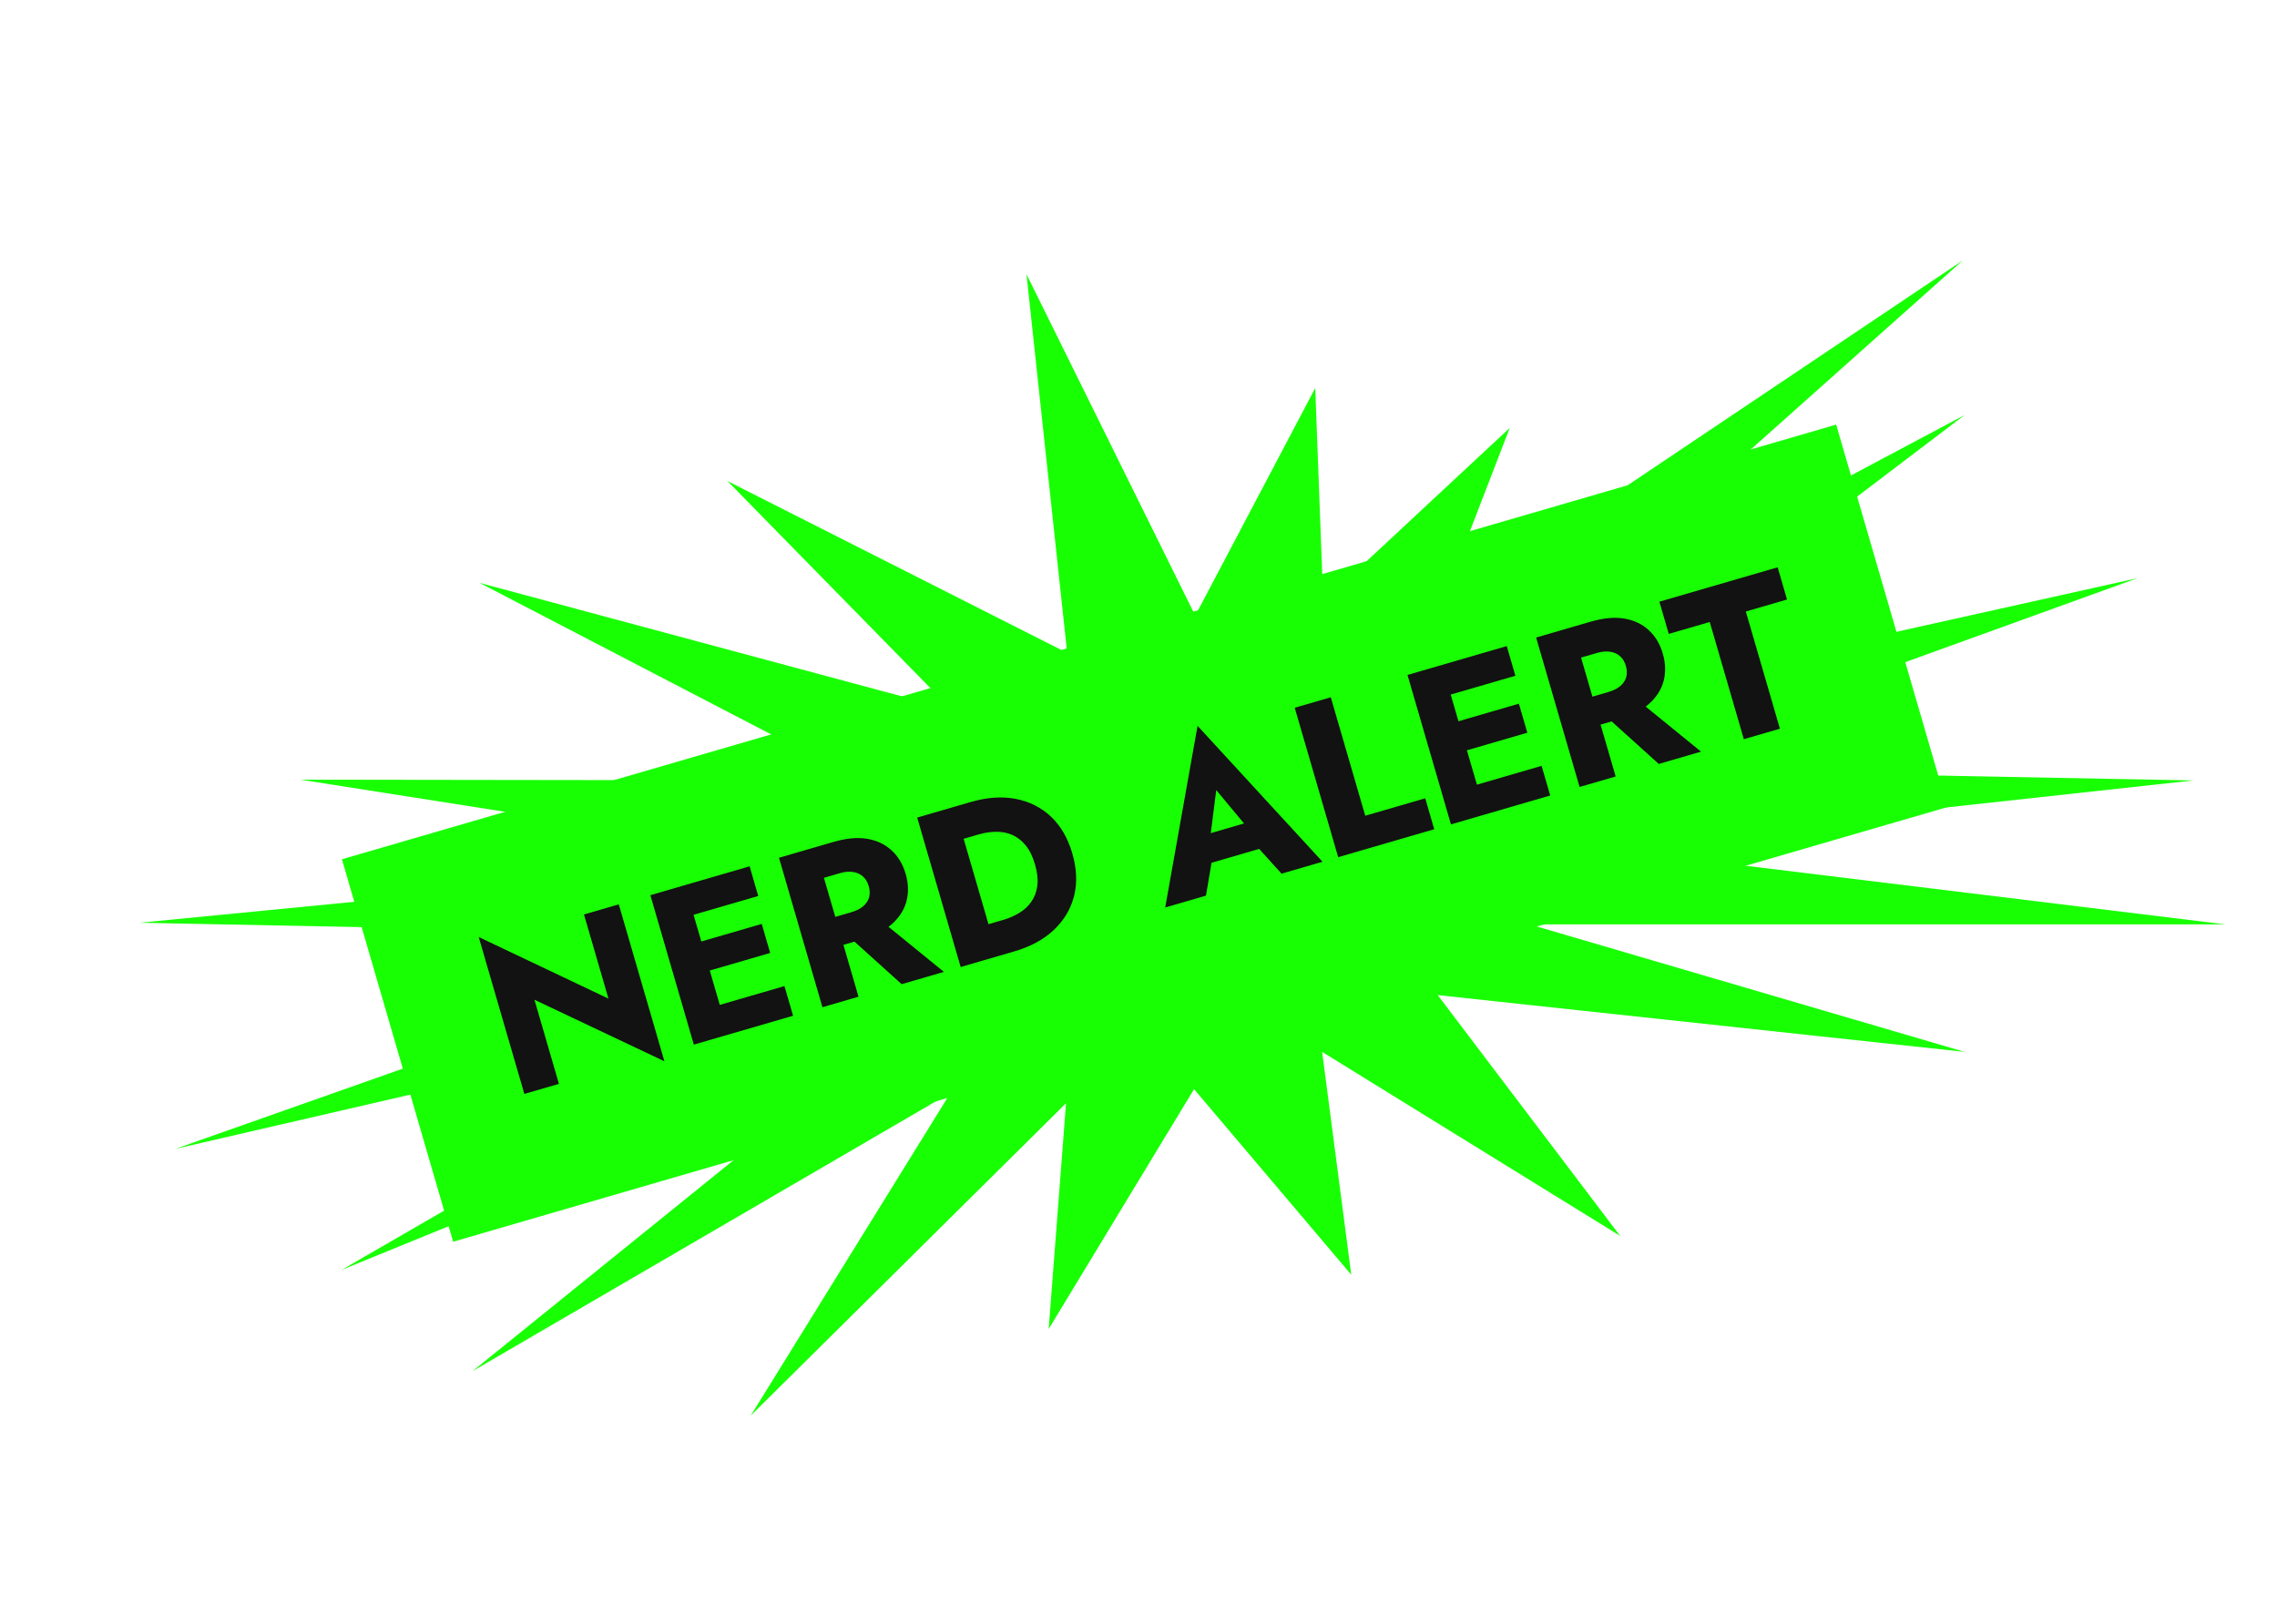
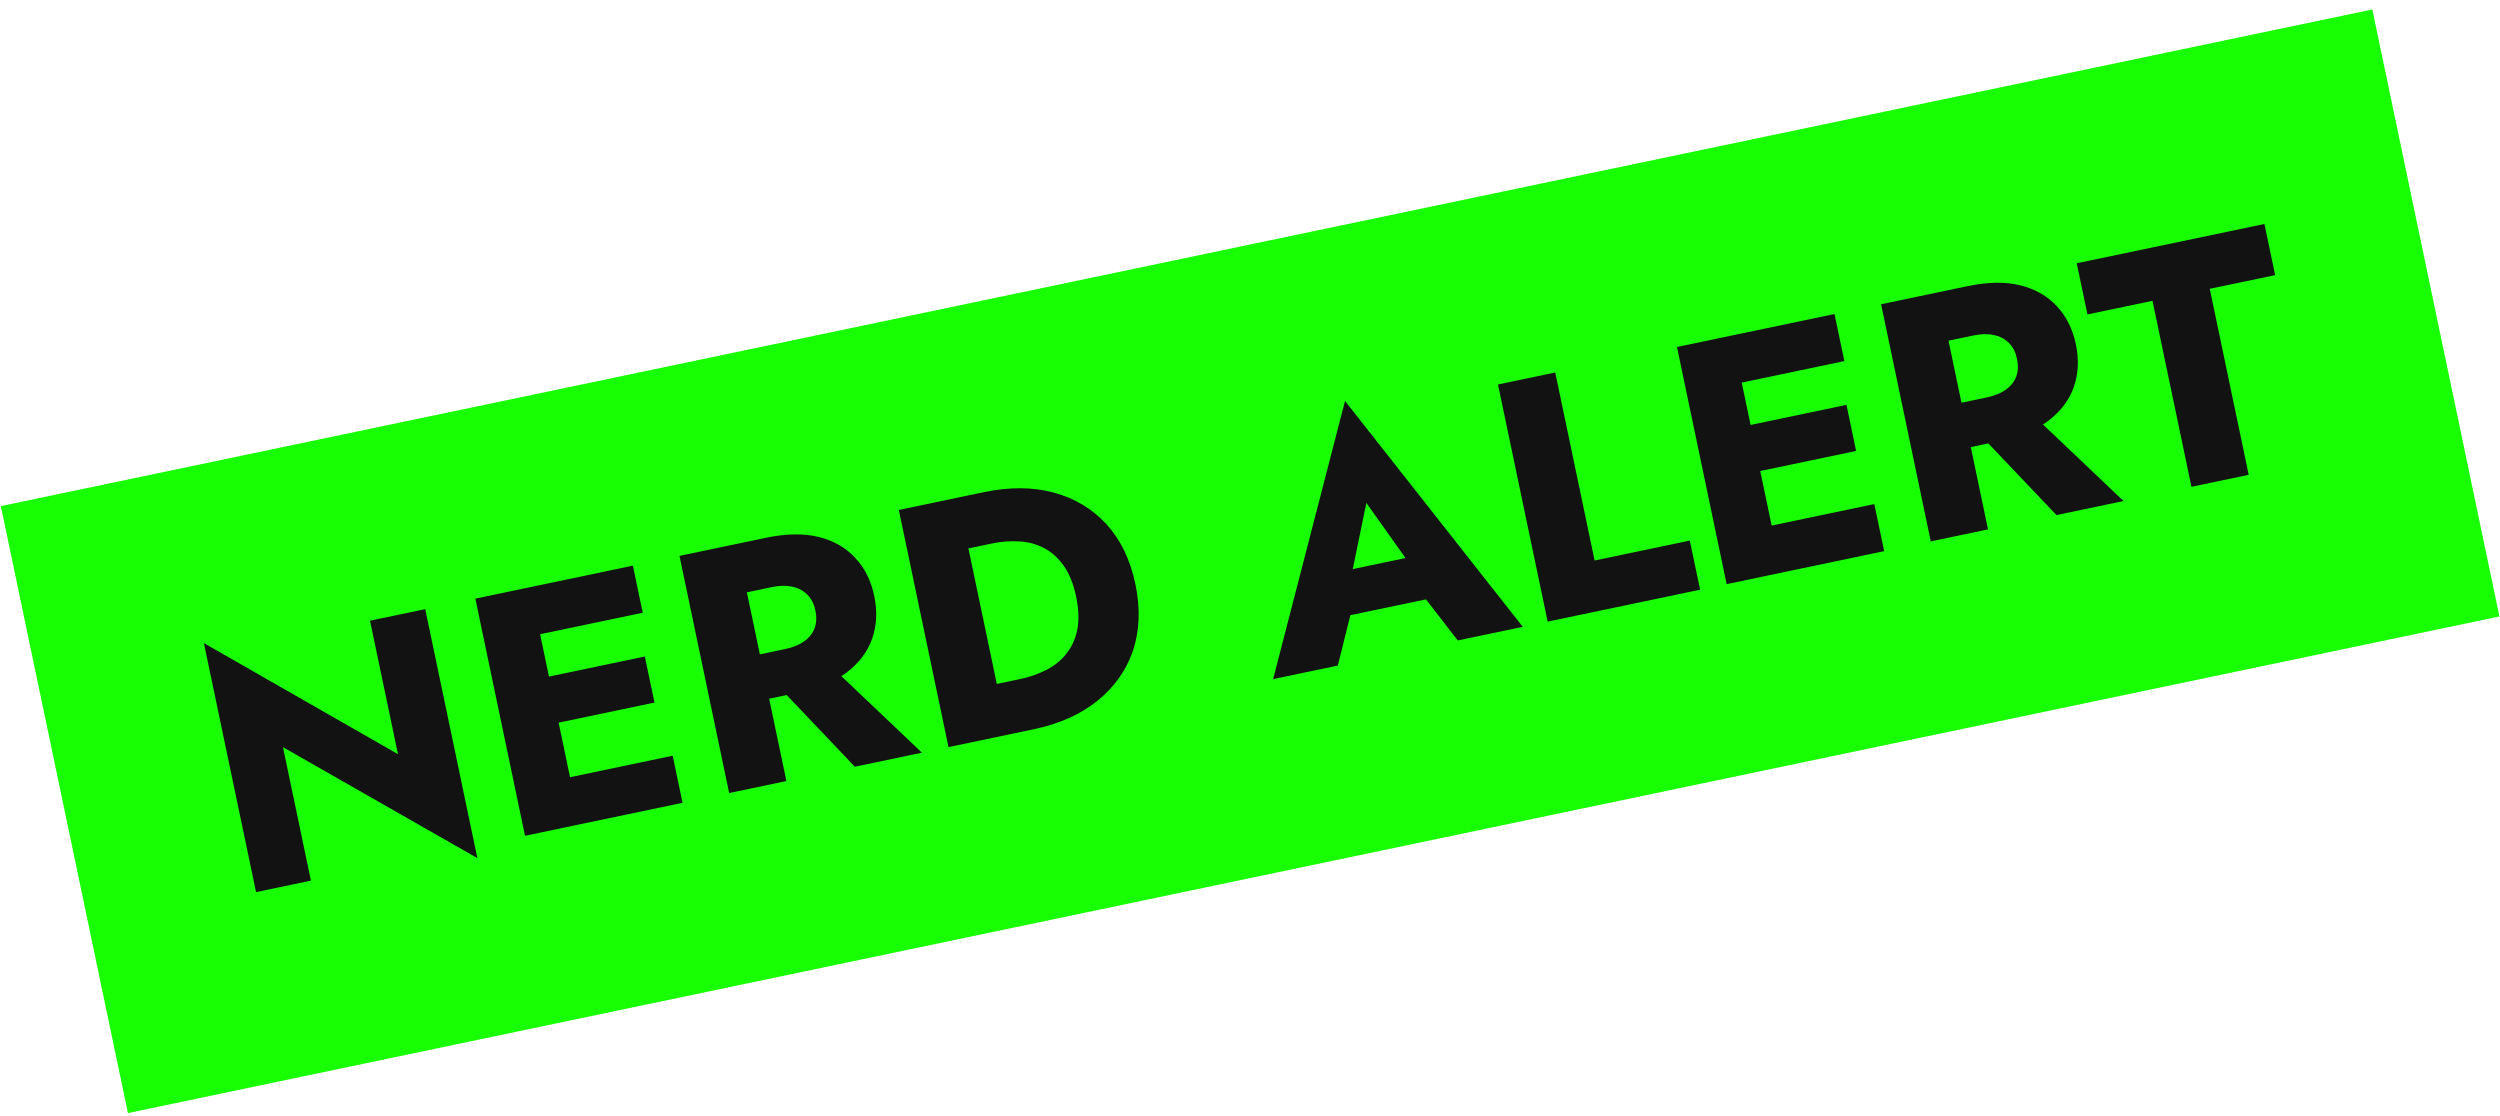
- <svg xmlns="http://www.w3.org/2000/svg" width="251" height="179" viewBox="0 0 251 179" fill="none">
-   <path d="M113.153 30.23L131.756 67.863L144.981 42.772L145.868 66.311L166.423 47.169L158.593 67.465L216.375 28.698L168.684 71.213L216.564 45.748L175.154 77.187L235.619 63.73L177.369 84.803L241.79 86.028L175.113 93.315L245.29 101.891L168.606 101.891L216.564 115.949L158.486 109.69L178.596 136.236L145.742 115.949L148.953 140.513L131.623 120.056L115.6 146.493L117.511 121.608L82.754 156.046L104.786 120.454L52.084 151.143L94.695 116.706L37.67 139.976L88.225 110.732L19.327 126.642L86.01 103.116L15.376 101.714L88.266 94.603L33.119 85.943L94.773 86.028L52.863 64.249L104.893 78.229L80.184 53.02L117.637 71.97L113.153 30.23Z" fill="#18FF04" />
-   <rect width="171.544" height="43.907" transform="translate(37.6897 94.7163) rotate(-16.218)" fill="#18FF04" />
-   <path d="M64.374 100.805L68.21 99.689L73.24 116.985L58.915 110.202L61.612 119.474L57.8 120.582L52.769 103.287L67.071 110.076L64.374 100.805ZM79.117 114.382L78.166 111.111L86.472 108.695L87.424 111.966L79.117 114.382ZM75.278 101.181L74.326 97.91L82.633 95.494L83.584 98.765L75.278 101.181ZM77.064 107.322L76.133 104.122L83.969 101.843L84.9 105.043L77.064 107.322ZM71.691 98.677L75.503 97.568L80.294 114.04L76.482 115.148L71.691 98.677ZM92.609 102.367L96.726 101.169L104.049 107.13L99.39 108.485L92.609 102.367ZM85.869 94.553L89.846 93.396L94.637 109.868L90.66 111.024L85.869 94.553ZM89.342 97.192L88.363 93.827L91.87 92.807C93.281 92.397 94.524 92.282 95.598 92.463C96.671 92.644 97.57 93.072 98.293 93.746C99.012 94.405 99.527 95.267 99.837 96.334C100.143 97.385 100.171 98.389 99.922 99.347C99.669 100.288 99.138 101.123 98.329 101.852C97.52 102.581 96.409 103.15 94.997 103.561L91.491 104.581L90.595 101.498L93.819 100.561C94.352 100.405 94.784 100.195 95.115 99.928C95.457 99.642 95.684 99.312 95.797 98.939C95.905 98.55 95.893 98.128 95.76 97.673C95.628 97.218 95.414 96.864 95.119 96.609C94.82 96.339 94.448 96.175 94.006 96.116C93.579 96.053 93.099 96.099 92.566 96.254L89.342 97.192ZM101.105 90.121L105.199 88.93L109.99 105.402L105.896 106.593L101.105 90.121ZM111.778 104.882L108.531 105.826L107.504 102.297L110.611 101.393C111.238 101.211 111.819 100.957 112.354 100.631C112.904 100.301 113.347 99.891 113.681 99.403C114.031 98.909 114.253 98.326 114.346 97.652C114.435 96.963 114.349 96.171 114.089 95.277C113.829 94.383 113.479 93.677 113.039 93.158C112.594 92.624 112.092 92.242 111.532 92.014C110.988 91.781 110.395 91.672 109.753 91.689C109.127 91.701 108.5 91.798 107.873 91.981L104.767 92.884L103.74 89.355L106.987 88.41C108.791 87.885 110.45 87.769 111.964 88.06C113.478 88.351 114.774 89.004 115.852 90.017C116.929 91.031 117.714 92.385 118.207 94.079C118.695 95.758 118.759 97.322 118.398 98.771C118.032 100.204 117.288 101.45 116.167 102.508C115.045 103.566 113.582 104.357 111.778 104.882ZM131.872 95.592L131.272 92.474L139.437 90.099L140.579 93.059L131.872 95.592ZM134.07 87.091L133.311 93.08L133.753 93.896L132.938 98.727L128.443 100.035L132.01 80.009L145.786 94.99L141.268 96.304L138.107 92.808L137.954 91.755L134.07 87.091ZM142.72 78.016L146.697 76.86L150.496 89.919L157.108 87.996L158.1 91.408L147.512 94.488L142.72 78.016ZM162.579 90.106L161.628 86.835L169.934 84.419L170.885 87.689L162.579 90.106ZM158.739 76.905L157.788 73.634L166.094 71.218L167.046 74.489L158.739 76.905ZM160.526 83.046L159.595 79.846L167.431 77.567L168.361 80.767L160.526 83.046ZM155.152 74.4L158.964 73.292L163.755 89.763L159.943 90.872L155.152 74.4ZM176.07 78.091L180.188 76.893L187.511 82.854L182.852 84.209L176.07 78.091ZM169.331 70.276L173.307 69.12L178.099 85.591L174.122 86.748L169.331 70.276ZM172.804 72.916L171.825 69.551L175.331 68.531C176.743 68.12 177.986 68.006 179.059 68.187C180.133 68.368 181.031 68.796 181.755 69.47C182.474 70.129 182.989 70.991 183.299 72.058C183.605 73.109 183.633 74.113 183.384 75.07C183.13 76.012 182.599 76.847 181.79 77.576C180.981 78.304 179.871 78.874 178.459 79.285L174.953 80.305L174.056 77.222L177.28 76.284C177.813 76.129 178.246 75.918 178.576 75.652C178.918 75.365 179.146 75.035 179.258 74.662C179.367 74.274 179.354 73.852 179.222 73.397C179.09 72.942 178.876 72.587 178.581 72.333C178.281 72.063 177.91 71.898 177.468 71.84C177.041 71.777 176.561 71.823 176.028 71.978L172.804 72.916ZM183.952 69.877L182.919 66.324L195.955 62.532L196.989 66.085L192.447 67.406L196.205 80.325L192.228 81.482L188.47 68.563L183.952 69.877Z" fill="#121212" />
+ <svg xmlns="http://www.w3.org/2000/svg" width="177" height="79" viewBox="0 0 177 79" fill="none">
+   <rect width="171.544" height="43.907" transform="translate(0.0585938 35.832) rotate(-11.8278)" fill="#18FF04" />
+   <path d="M26.197 43.946L30.106 43.127L33.798 60.756L20.034 52.898L22.013 62.348L18.128 63.162L14.436 45.532L28.176 53.396L26.197 43.946ZM39.858 58.611L39.159 55.277L47.626 53.504L48.325 56.838L39.858 58.611ZM37.04 45.155L36.341 41.821L44.808 40.048L45.507 43.382L37.04 45.155ZM38.351 51.415L37.667 48.153L45.655 46.481L46.338 49.743L38.351 51.415ZM33.655 42.384L37.541 41.57L41.057 58.36L37.171 59.174L33.655 42.384ZM54.229 47.664L58.426 46.785L65.272 53.289L60.522 54.284L54.229 47.664ZM48.107 39.357L52.161 38.508L55.677 55.298L51.624 56.147L48.107 39.357ZM51.368 42.255L50.65 38.825L54.224 38.076C55.663 37.775 56.911 37.755 57.967 38.018C59.024 38.281 59.887 38.776 60.557 39.504C61.224 40.216 61.671 41.115 61.898 42.203C62.123 43.274 62.074 44.277 61.752 45.213C61.428 46.132 60.834 46.924 59.972 47.589C59.109 48.253 57.959 48.736 56.519 49.038L52.946 49.786L52.287 46.644L55.574 45.956C56.117 45.842 56.564 45.665 56.914 45.425C57.277 45.165 57.529 44.853 57.67 44.49C57.808 44.111 57.828 43.689 57.731 43.226C57.634 42.762 57.448 42.392 57.173 42.115C56.895 41.823 56.537 41.631 56.101 41.539C55.68 41.443 55.198 41.453 54.654 41.566L51.368 42.255ZM63.637 36.105L67.811 35.231L71.327 52.021L67.153 52.895L63.637 36.105ZM73.15 51.639L69.84 52.332L69.087 48.734L72.253 48.071C72.892 47.937 73.491 47.729 74.049 47.445C74.623 47.158 75.096 46.783 75.467 46.322C75.853 45.857 76.119 45.292 76.263 44.627C76.405 43.947 76.38 43.151 76.189 42.239C75.998 41.328 75.703 40.597 75.304 40.046C74.902 39.48 74.43 39.061 73.889 38.79C73.365 38.516 72.782 38.363 72.141 38.33C71.515 38.294 70.883 38.343 70.243 38.477L67.077 39.14L66.324 35.542L69.634 34.849C71.473 34.464 73.136 34.474 74.623 34.881C76.11 35.287 77.352 36.037 78.349 37.13C79.346 38.223 80.025 39.633 80.387 41.36C80.745 43.071 80.689 44.636 80.218 46.053C79.743 47.454 78.906 48.639 77.707 49.608C76.508 50.577 74.989 51.254 73.15 51.639ZM93.896 43.914L93.536 40.76L101.859 39.017L102.771 42.056L93.896 43.914ZM96.739 35.608L95.523 41.521L95.901 42.368L94.718 47.122L90.137 48.082L95.227 28.388L107.814 44.38L103.209 45.344L100.325 41.617L100.253 40.555L96.739 35.608ZM106.058 27.221L110.111 26.372L112.899 39.684L119.639 38.273L120.368 41.751L109.574 44.011L106.058 27.221ZM124.933 40.795L124.234 37.461L132.701 35.688L133.4 39.022L124.933 40.795ZM122.115 27.339L121.416 24.005L129.883 22.232L130.582 25.566L122.115 27.339ZM123.426 33.599L122.743 30.337L130.73 28.665L131.413 31.927L123.426 33.599ZM118.73 24.567L122.616 23.754L126.132 40.544L122.246 41.358L118.73 24.567ZM139.304 29.848L143.501 28.969L150.347 35.473L145.597 36.467L139.304 29.848ZM133.182 21.541L137.236 20.692L140.752 37.482L136.699 38.331L133.182 21.541ZM136.443 24.438L135.725 21.008L139.299 20.26C140.738 19.959 141.986 19.939 143.042 20.202C144.099 20.465 144.962 20.96 145.632 21.688C146.298 22.4 146.746 23.299 146.973 24.387C147.198 25.458 147.149 26.461 146.827 27.396C146.503 28.316 145.909 29.108 145.047 29.773C144.184 30.437 143.034 30.92 141.594 31.221L138.02 31.97L137.362 28.828L140.649 28.14C141.192 28.026 141.639 27.849 141.989 27.608C142.352 27.349 142.604 27.037 142.745 26.674C142.883 26.295 142.903 25.873 142.806 25.409C142.709 24.946 142.523 24.576 142.248 24.299C141.97 24.007 141.612 23.815 141.176 23.723C140.755 23.627 140.273 23.636 139.729 23.75L136.443 24.438ZM147.792 22.262L147.033 18.64L160.322 15.857L161.08 19.479L156.451 20.449L159.208 33.617L155.155 34.466L152.397 21.298L147.792 22.262Z" fill="#121212" />
</svg>
